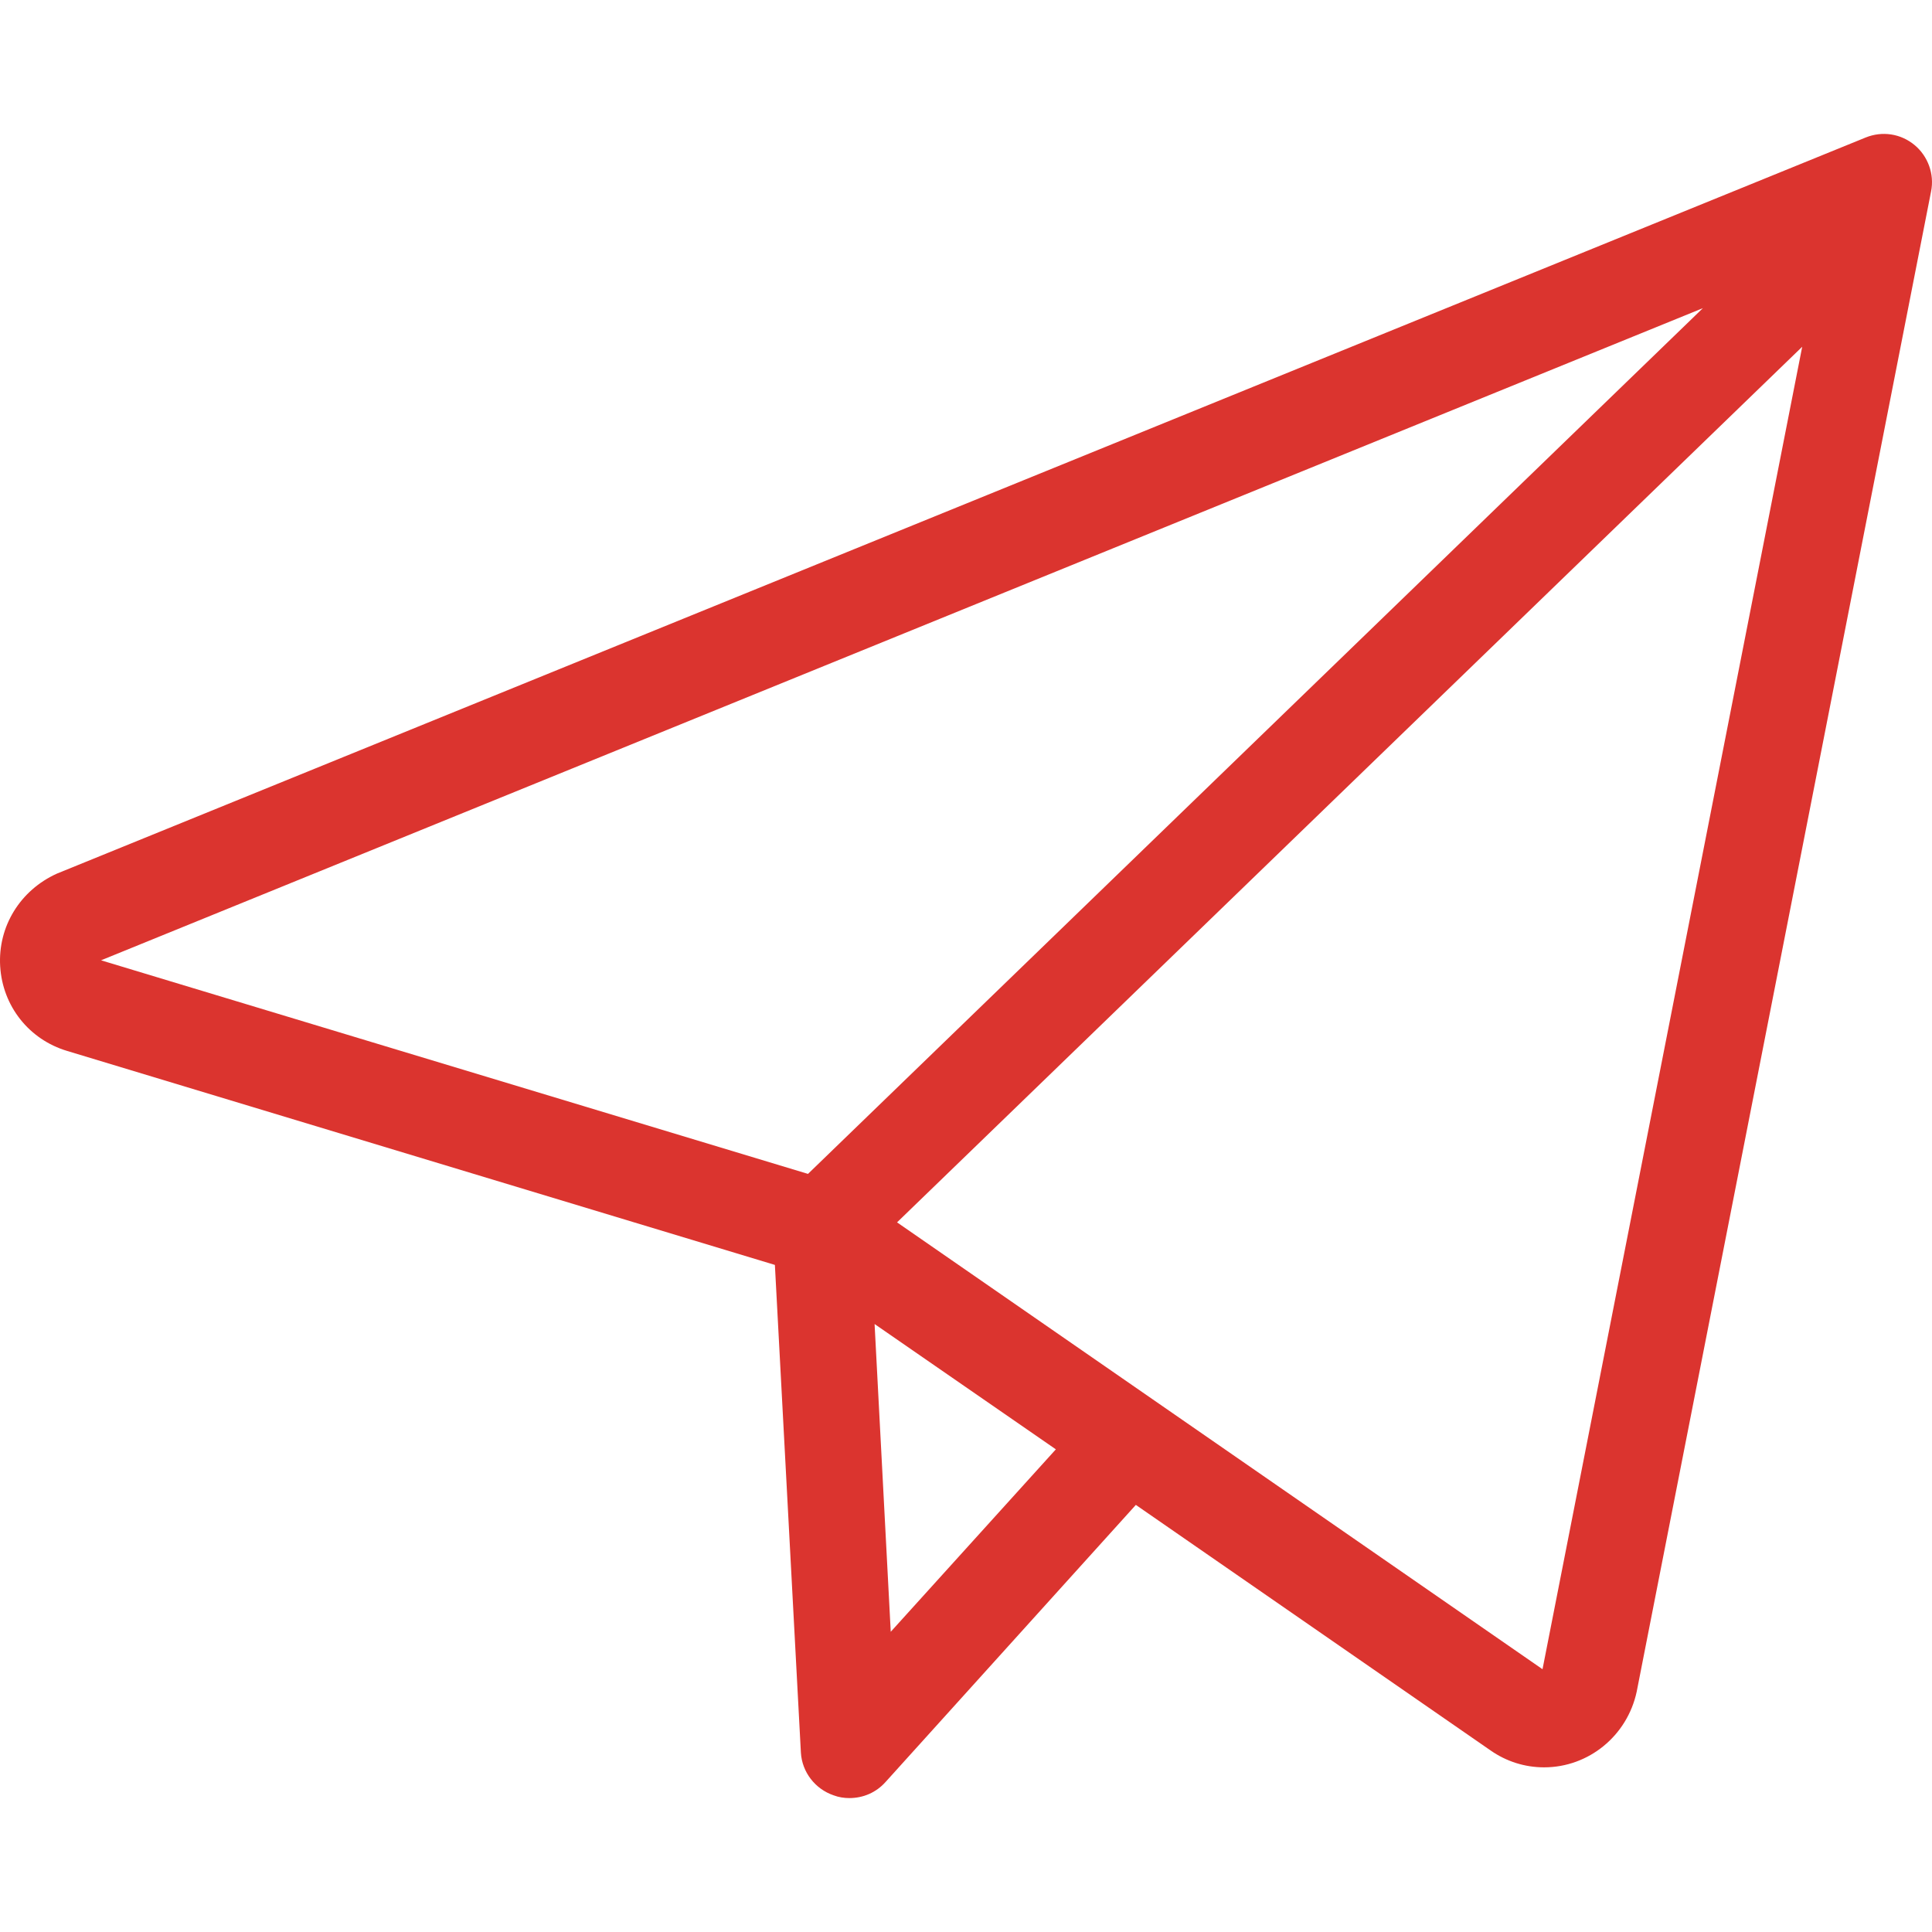
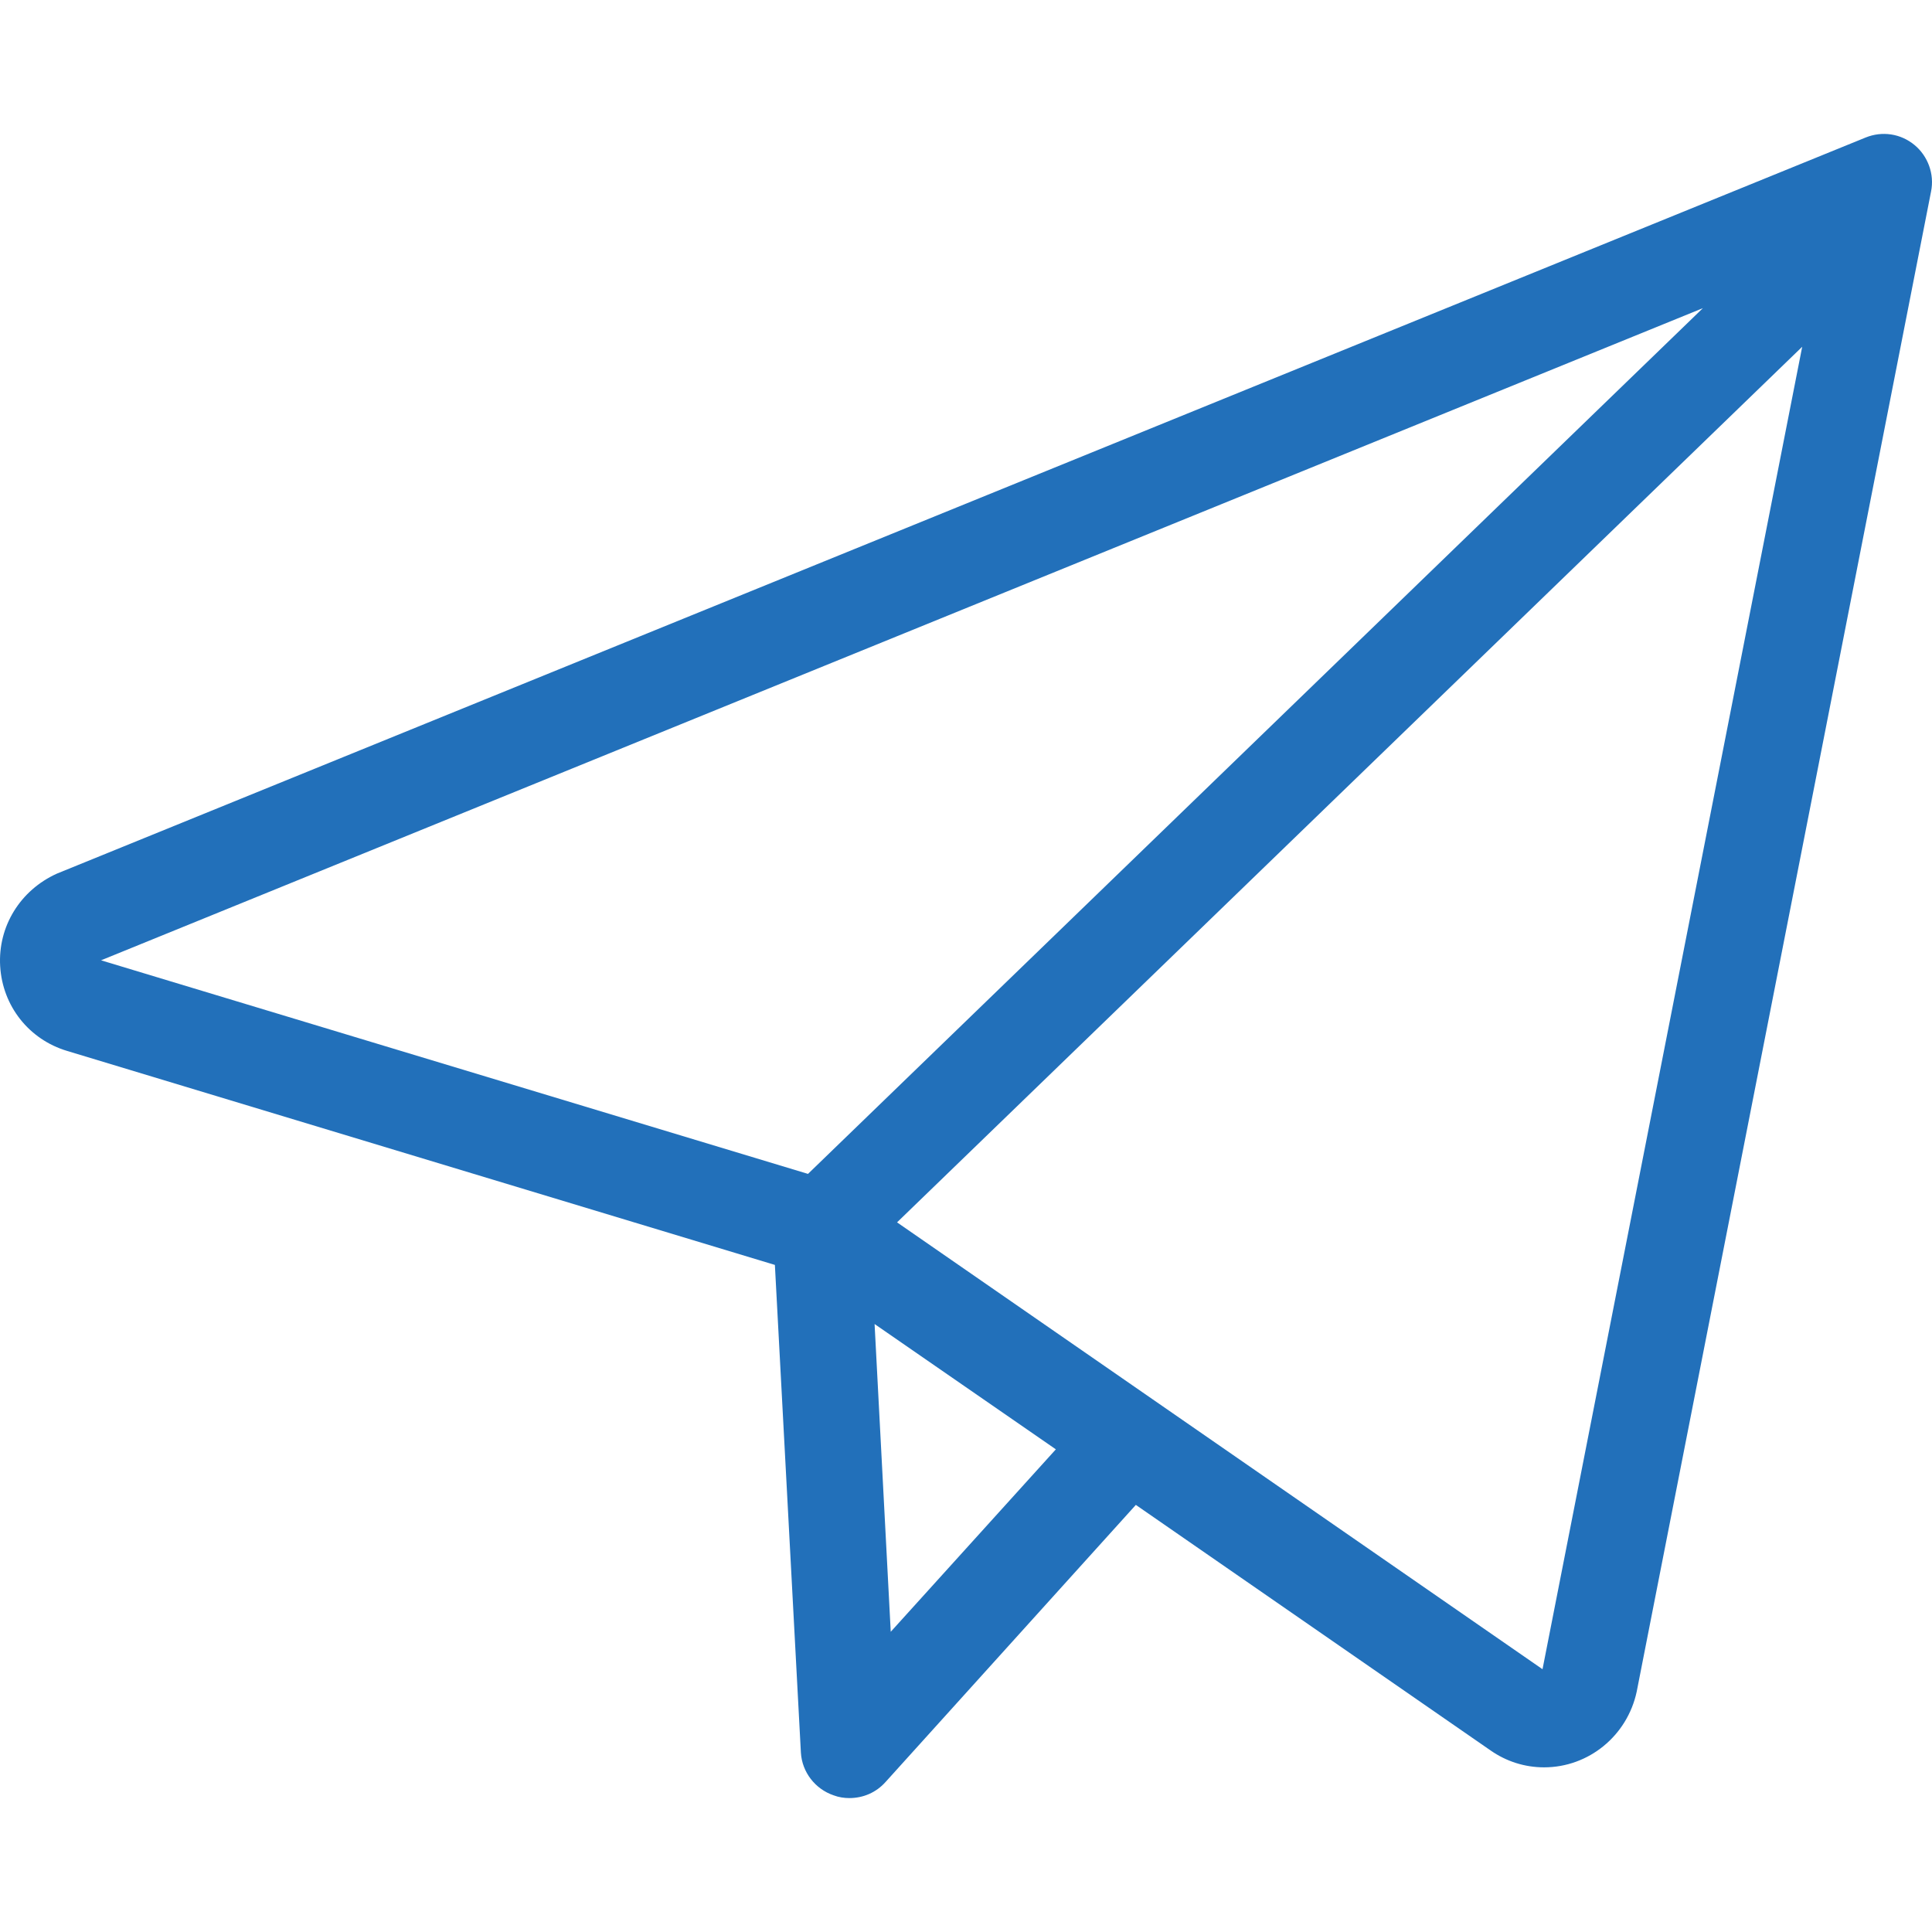
<svg xmlns="http://www.w3.org/2000/svg" version="1.1" id="Capa_1" x="0px" y="0px" viewBox="0 0 490.282 490.282" style="enable-background:new 0 0 490.282 490.282;" xml:space="preserve">
-   <g fill="#db342f">
+   <g fill="#2270ba">
    <path d="M0.043,245.197c0.6,10.1,7.3,18.6,17,21.5l179.6,54.3l6.6,123.8c0.3,4.9,3.6,9.2,8.3,10.8c1.3,0.5,2.7,0.7,4,0.7   c3.5,0,6.8-1.4,9.2-4.1l63.5-70.3l90,62.3c4,2.8,8.7,4.3,13.6,4.3c11.3,0,21.1-8,23.5-19.2l74.7-380.7c0.9-4.4-0.8-9-4.2-11.8   c-3.5-2.9-8.2-3.6-12.4-1.9l-459,186.8C5.143,225.897-0.557,235.097,0.043,245.197z M226.043,414.097l-4.1-78.1l46,31.8   L226.043,414.097z M391.443,423.597l-163.8-113.4l229.7-222.2L391.443,423.597z M432.143,78.197l-227.1,219.7l-179.4-54.2   L432.143,78.197z" />
  </g>
  <g>
</g>
  <g>
</g>
  <g>
</g>
  <g>
</g>
  <g>
</g>
  <g>
</g>
  <g>
</g>
  <g>
</g>
  <g>
</g>
  <g>
</g>
  <g>
</g>
  <g>
</g>
  <g>
</g>
  <g>
</g>
  <g>
</g>
</svg>
